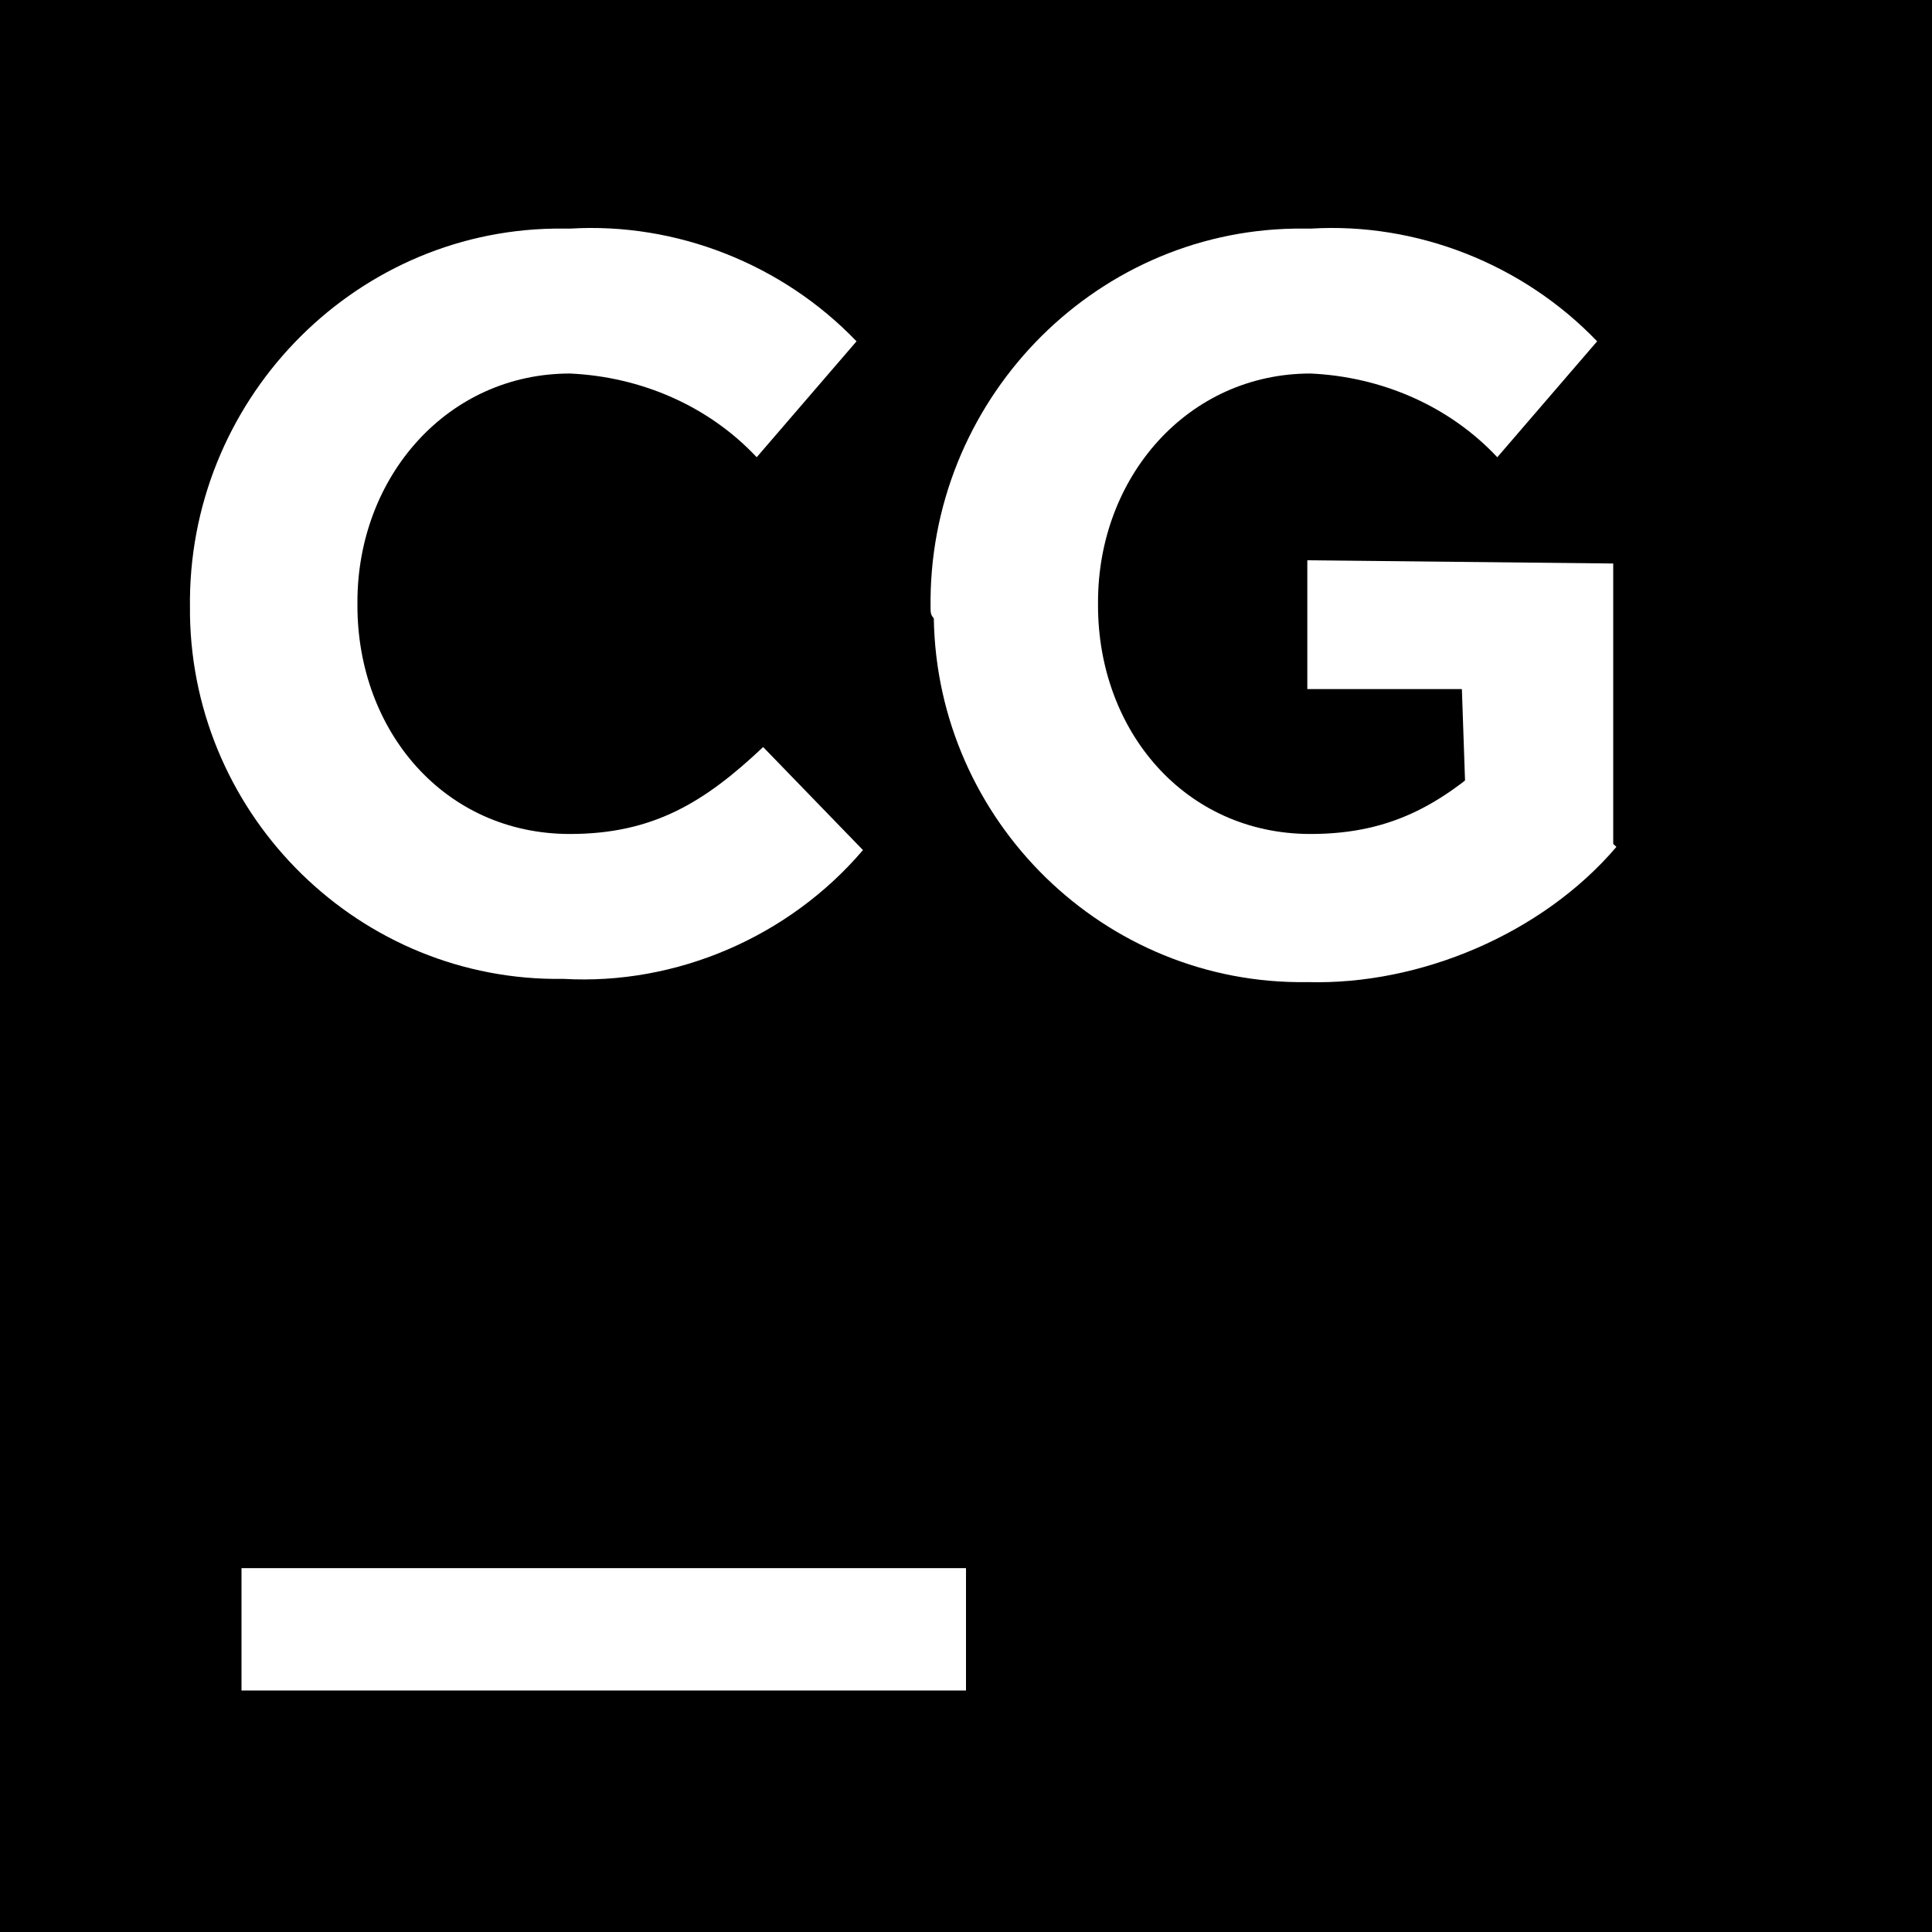
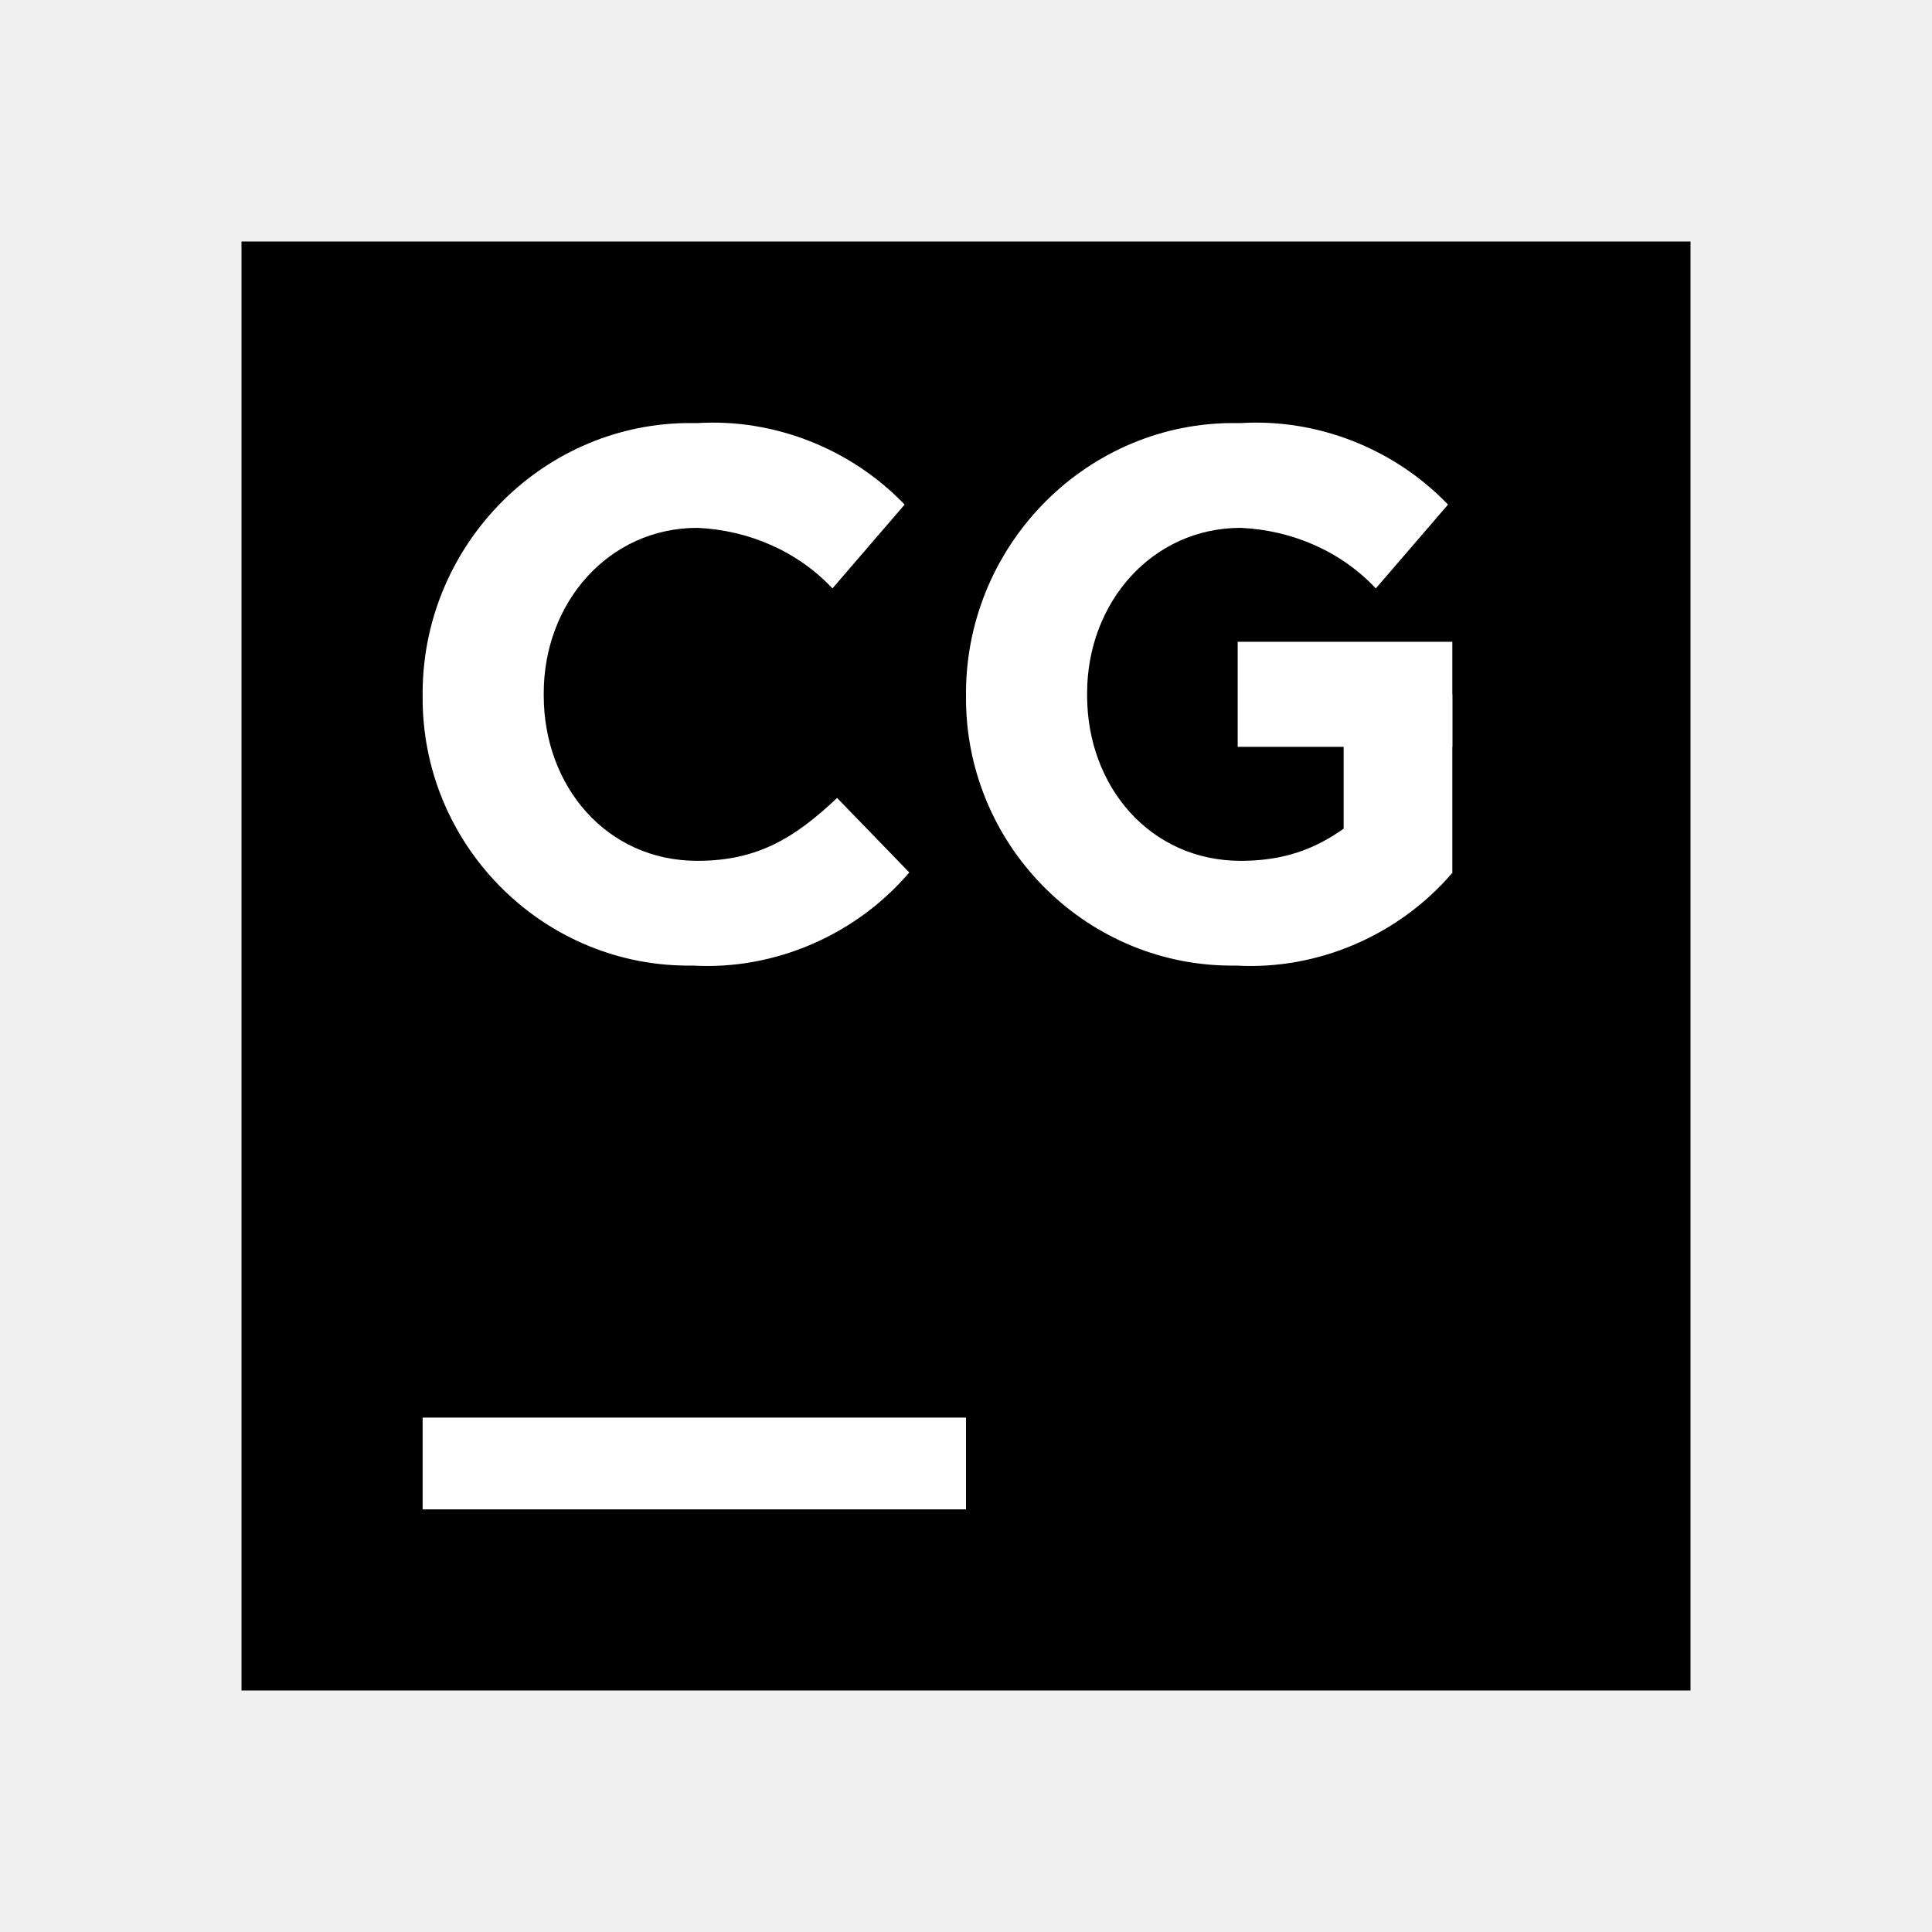
- <svg xmlns="http://www.w3.org/2000/svg" width="60" height="60" viewBox="0 0 60 60" fill="none">
-   <path d="M0 0H60V60H0V0Z" fill="black" />
-   <path d="M7.5 48.7H30V52.5H7.5V48.7Z" fill="white" />
-   <path d="M5.9 18.9C5.8 12.5 10.9 7.2 17.2 7.1C17.4 7.1 17.5 7.1 17.7 7.1C21 6.9 24.3 8.2 26.6 10.6L23.5 14.2C22 12.6 19.9 11.7 17.7 11.6C13.9 11.6 11.1 14.8 11.1 18.7V18.8C11.1 22.7 13.8 25.9 17.7 25.9C20.3 25.9 21.9 24.9 23.7 23.2L26.8 26.4C24.5 29.1 21 30.6 17.5 30.4C11.2 30.5 6 25.4 5.9 19.1C5.9 19.1 5.9 19 5.9 18.9Z" fill="white" />
-   <path d="M28.9 18.9C28.8 12.5 33.9 7.2 40.2 7.1C40.4 7.1 40.5 7.1 40.7 7.1C44 6.9 47.3 8.2 49.6 10.6L46.5 14.2C45 12.6 42.9 11.7 40.7 11.6C36.9 11.6 34.1 14.8 34.1 18.7V18.8C34.1 22.7 36.8 25.9 40.7 25.9C43.3 25.9 44.9 24.9 46.7 23.2L50.2 26.3C47.9 29 44.1 30.6 40.6 30.5C34.3 30.6 29.1 25.5 29 19.2C28.9 19.1 28.9 19 28.9 18.9Z" fill="white" />
-   <path d="M45.5 24.3L45.4 21.4H40.6V17.4L50.1 17.5V26.3" fill="white" />
+ <svg xmlns="http://www.w3.org/2000/svg" width="64" height="64" viewBox="0 0 64 64" fill="none">
+   <path d="M8 8H56V56H8V8Z" fill="black" />
+   <path d="M14 46.96H32V50H14V46.96Z" fill="white" />
+   <path d="M14.001 23.117C13.924 18.18 17.858 14.093 22.717 14.015C22.871 14.015 22.948 14.015 23.102 14.015C25.647 13.861 28.193 14.864 29.967 16.715L27.576 19.492C26.419 18.258 24.799 17.563 23.102 17.486C20.171 17.486 18.012 19.954 18.012 22.962V23.04C18.012 26.047 20.094 28.516 23.102 28.516C25.108 28.516 26.342 27.744 27.73 26.433L30.121 28.901C28.347 30.984 25.647 32.141 22.948 31.986C18.089 32.063 14.078 28.13 14.001 23.271C14.001 23.271 14.001 23.194 14.001 23.117Z" fill="white" />
+   <path d="M32.001 23.117C31.924 18.18 35.858 14.093 40.717 14.015C40.871 14.015 40.948 14.015 41.102 14.015C43.647 13.861 46.193 14.864 47.967 16.715L45.576 19.492C44.419 18.258 42.799 17.563 41.102 17.486C38.171 17.486 36.012 19.954 36.012 22.962V23.04C36.012 26.047 38.094 28.516 41.102 28.516C43.108 28.516 44.342 27.744 45.73 26.433L48.121 28.901C46.347 30.984 43.647 32.141 40.948 31.986C36.089 32.063 32.078 28.13 32.001 23.271C32.001 23.271 32.001 23.194 32.001 23.117Z" fill="white" />
+   <rect x="41" y="21.26" width="7.11" height="3.48" fill="white" />
+   <rect x="44.51" y="23" width="3.6" height="5.88" fill="white" />
</svg>
